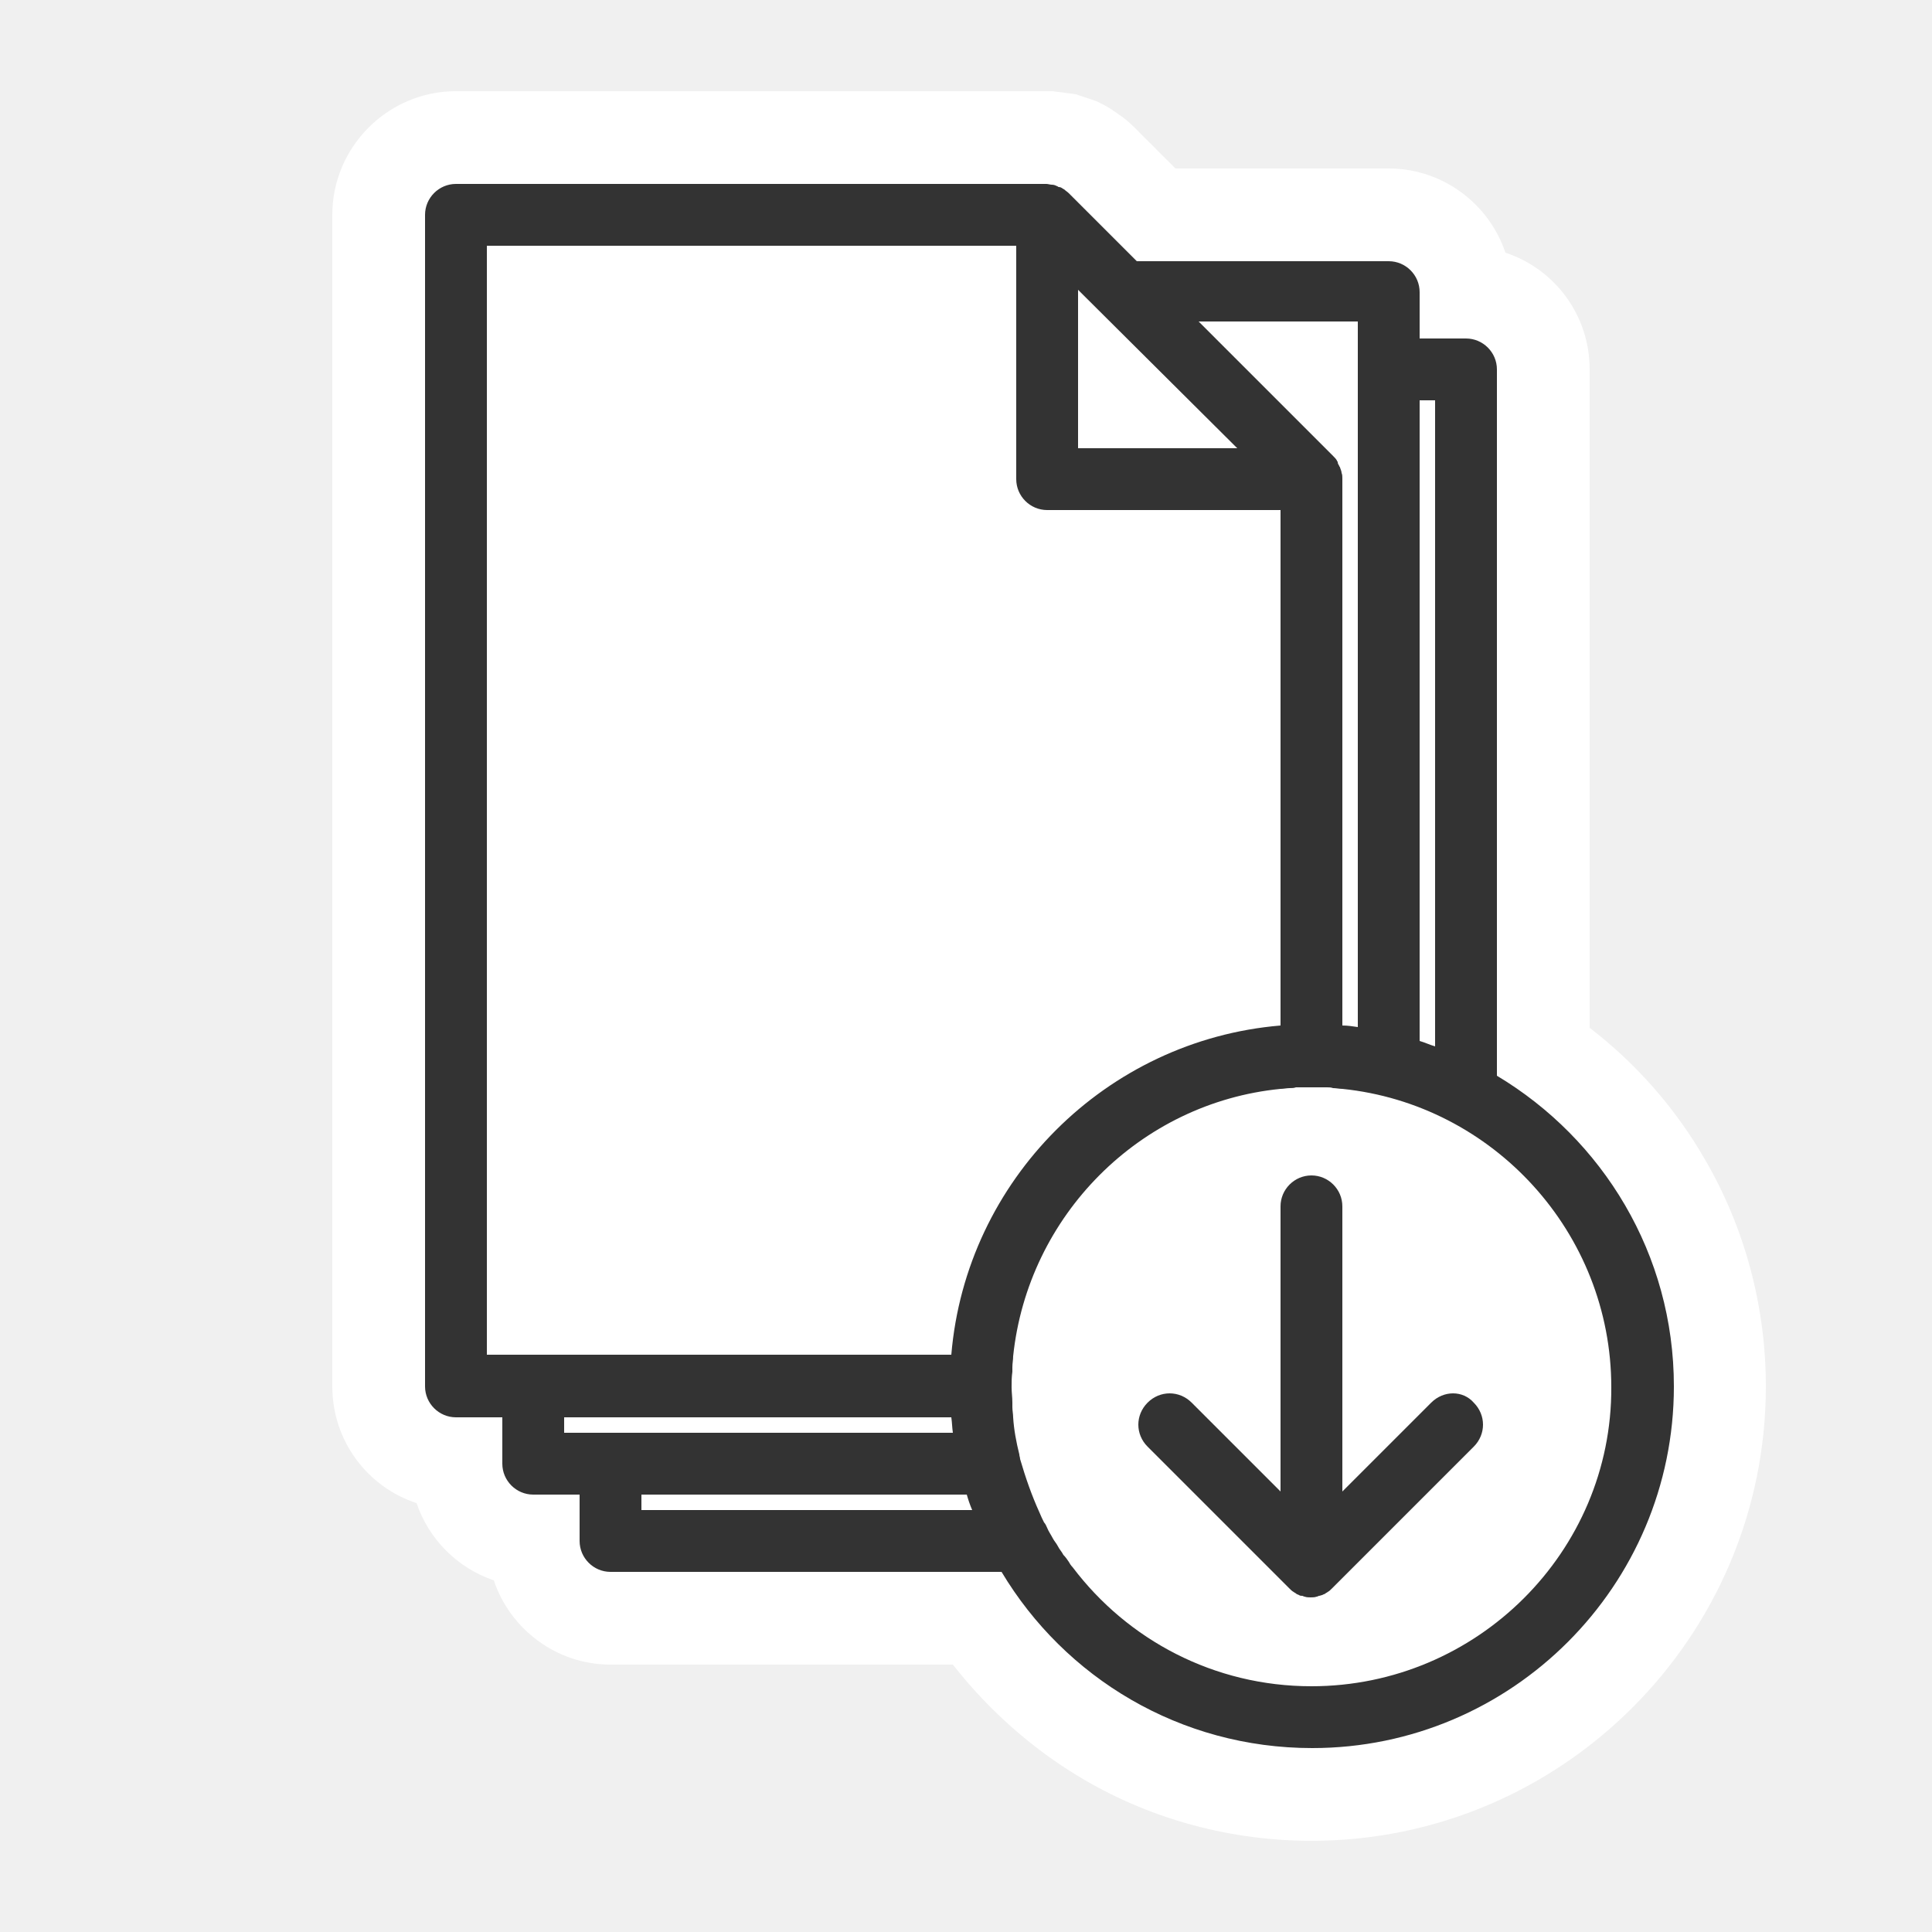
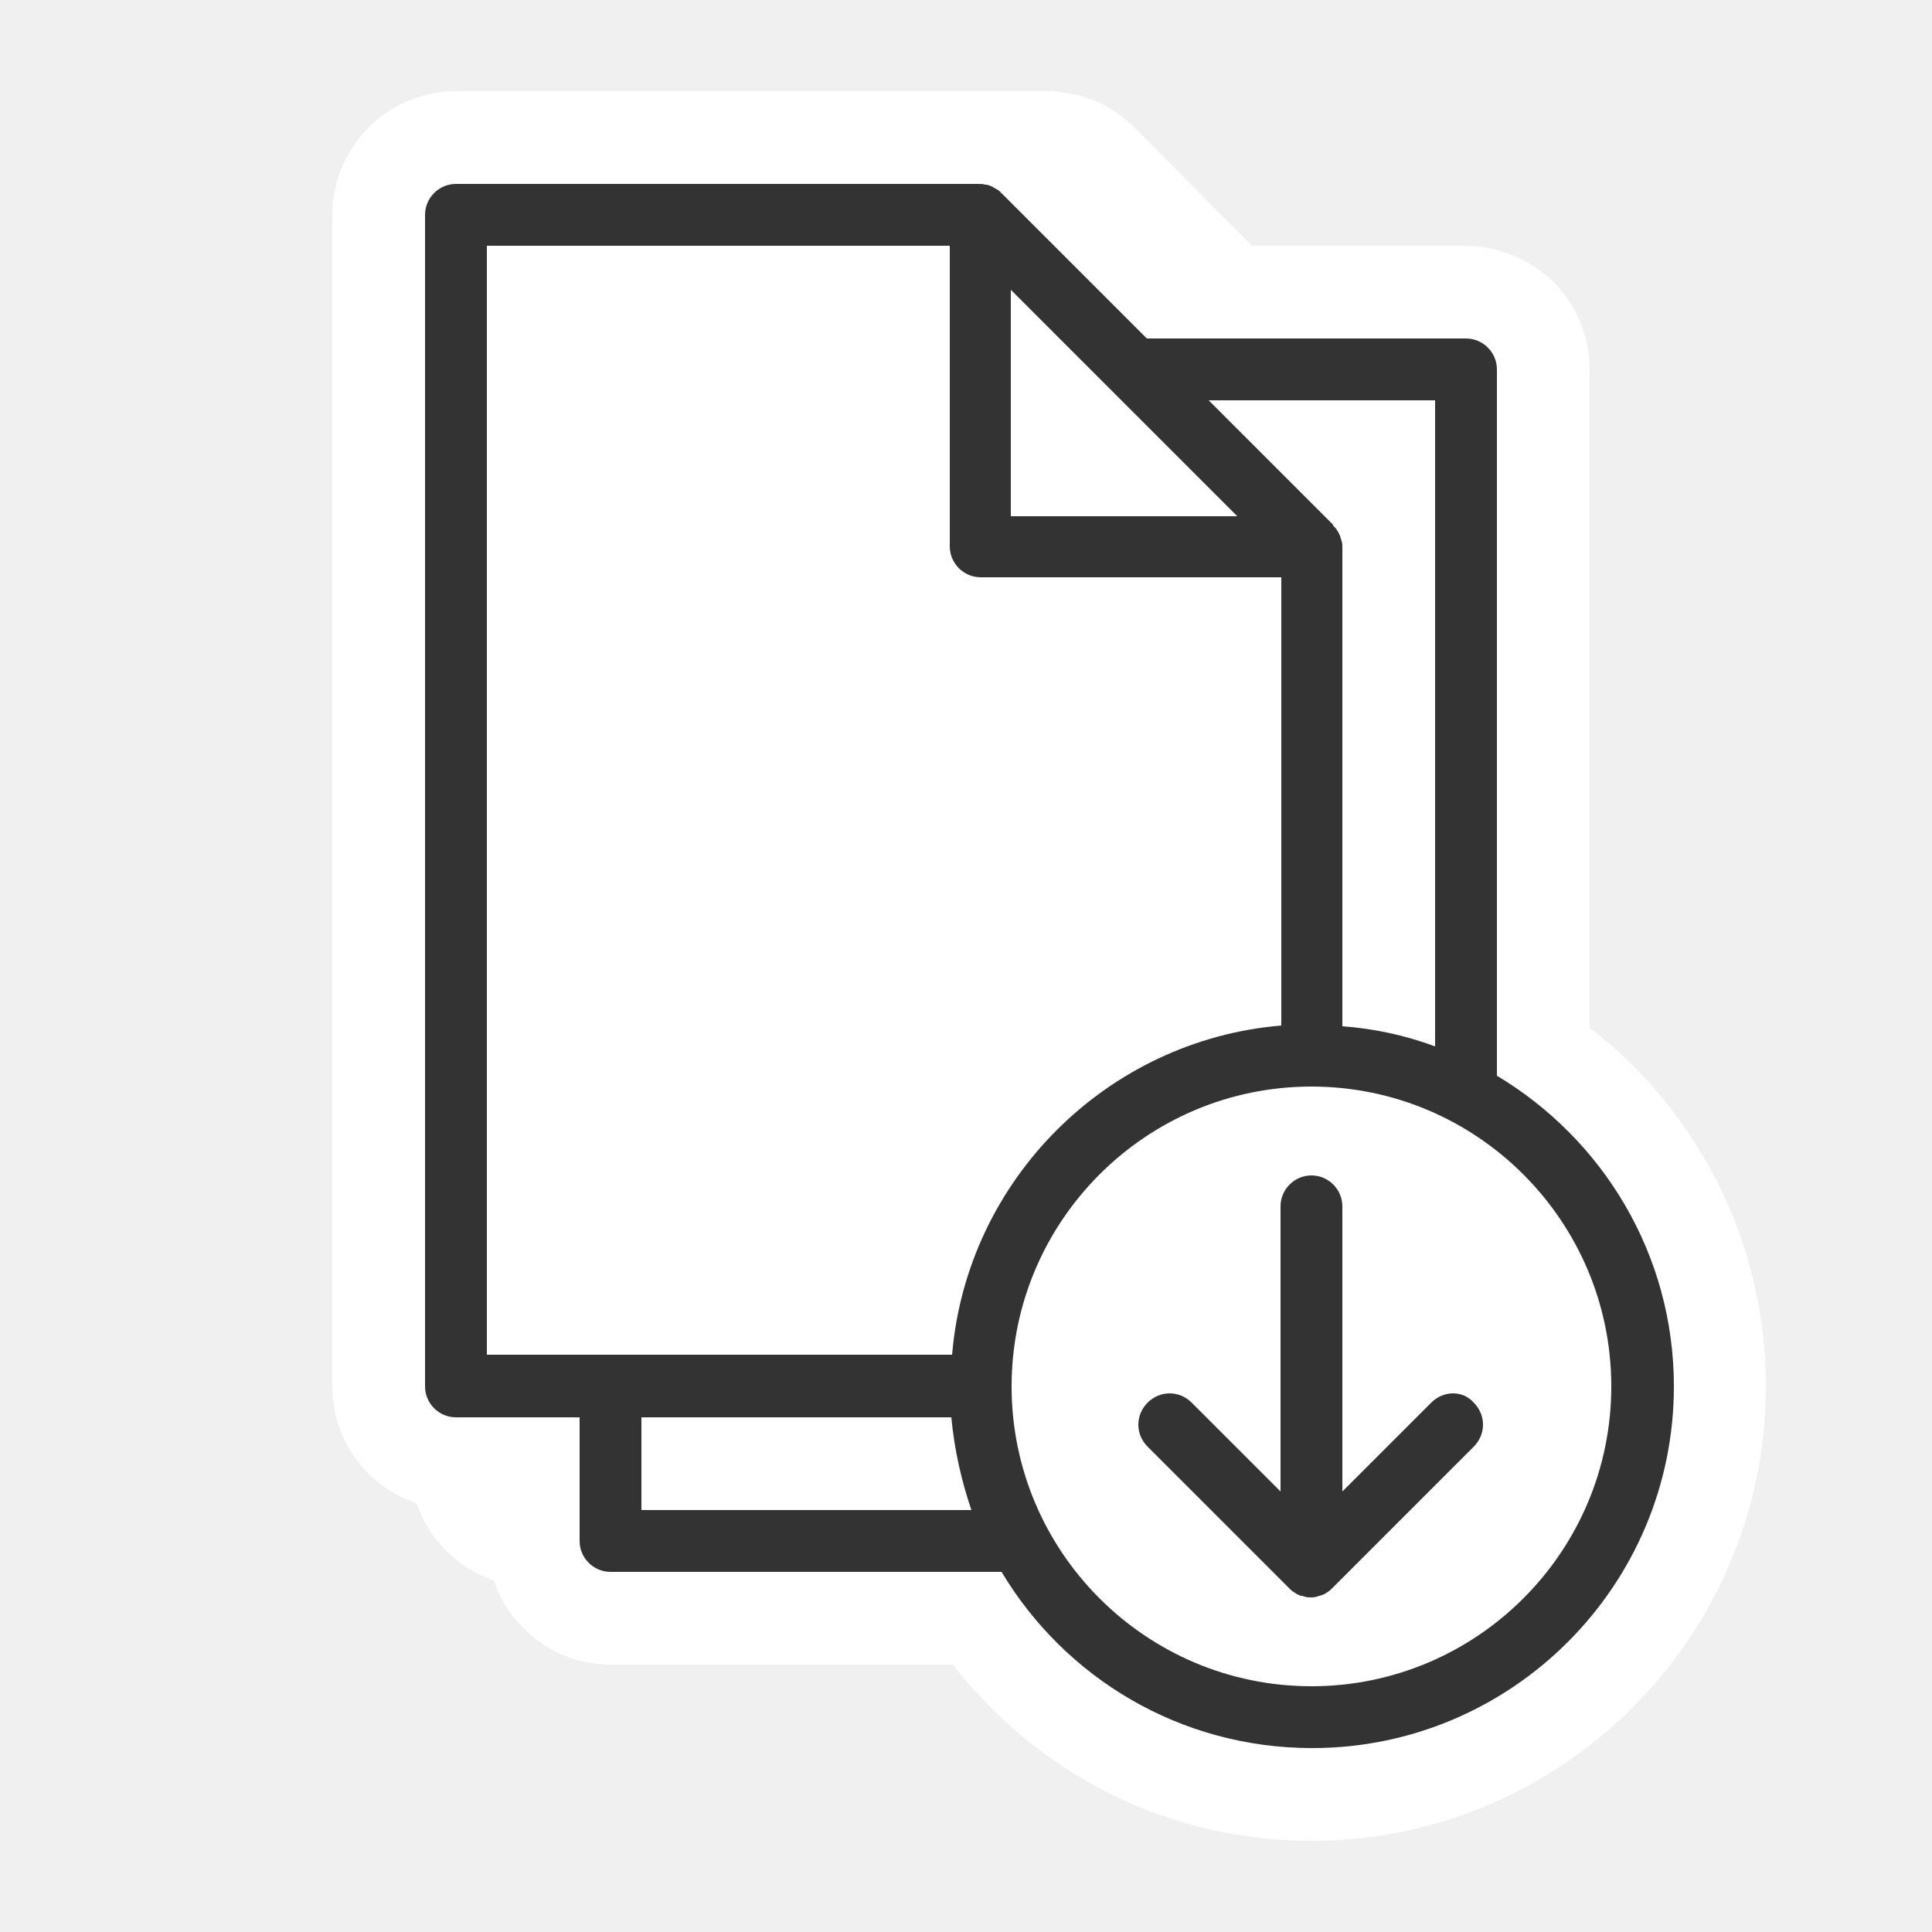
<svg xmlns="http://www.w3.org/2000/svg" version="1.1" id="download" x="0" y="0" viewBox="0 0 250 250" xml:space="preserve">
-   <path fill="#fff" d="M135.5 11.8H59c-8.8 0-16 7.2-16 16v151.6c0 7 4.5 13 10.9 15.1 1.6 4.7 5.3 8.4 10 10 2.1 6.3 8.1 10.9 15.1 10.9h44.3c4.7 6 10.5 11.1 17 14.9 8.9 5.2 19.1 7.9 29.4 7.9 32.4 0 58.8-26.4 58.8-58.8 0-10.3-2.7-20.5-7.9-29.4-3.8-6.6-8.9-12.4-14.9-17V47.8c0-7-4.5-13-10.9-15.1-2.1-6.3-8.1-10.9-15.1-10.9h-27.6l-5.3-5.3c-.7-.7-1.4-1.3-2.2-1.8-.2-.2-.5-.3-.7-.5-.6-.4-1.2-.7-1.8-1-.2-.1-.5-.2-.8-.3l-1.8-.6-.3-.1-.7-.1c-.7-.1-1.5-.2-2.3-.3h-.7z" />
-   <path fill="#333" d="M193.7 139.2V47.8c0-2.2-1.8-4-4-4h-6v-6c0-2.2-1.8-4-4-4h-32.6l-8.8-8.8c-.2-.2-.4-.3-.6-.5-.1 0-.1-.1-.2-.1-.1-.1-.3-.2-.5-.2-.1 0-.1-.1-.2-.1-.2-.1-.4-.2-.7-.2-.2 0-.5-.1-.7-.1H59c-2.2 0-4 1.8-4 4v151.6c0 2.2 1.8 4 4 4h6v6c0 2.2 1.8 4 4 4h6v6c0 2.2 1.8 4 4 4h50.6c8.2 13.7 23.1 22.8 40.2 22.8 25.8 0 46.8-21 46.8-46.8 0-17.1-9.2-32-22.9-40.2zm-8-87.4v83.6c-.7-.2-1.3-.5-2-.7V51.8h2zm-10-10v91.1c-.7-.1-1.3-.2-2-.2V61.9c0-.2 0-.5-.1-.7 0-.2-.1-.4-.2-.7 0-.1-.1-.1-.1-.2-.1-.2-.2-.3-.2-.5 0-.1-.1-.1-.1-.2-.1-.2-.3-.4-.5-.6l-17.4-17.4h20.6zM160.1 58h-20.6V37.5L160.1 58zM63 31.8h68.5V62c0 2.2 1.8 4 4 4h30.2v66.7c-22.6 1.9-40.7 20-42.6 42.6H63V31.8zm60.1 151.6c.1.7.1 1.3.2 2H73v-2h50.1zm-40.1 12v-2h42.1c.2.7.4 1.3.7 2H83zm86.7 22.8c-12.6 0-23.8-6-30.9-15.4-.2-.2-.4-.5-.5-.7-.2-.3-.4-.6-.7-.9-.2-.4-.5-.7-.7-1.1-.2-.4-.5-.7-.7-1.1-.2-.4-.5-.8-.7-1.3-.1-.2-.2-.5-.4-.7-.2-.4-.4-.8-.6-1.3-1-2.2-1.8-4.5-2.5-6.9 0-.2-.1-.4-.1-.6-.4-1.6-.7-3.2-.8-4.8 0-.4-.1-.9-.1-1.3v-.6c0-.7-.1-1.3-.1-2s0-1.3.1-2v-.6c0-.5.1-.9.1-1.4 1.9-18.2 16.4-32.8 34.6-34.6.4 0 .8-.1 1.2-.1.3 0 .5 0 .8-.1h4c.3 0 .5 0 .8.1.4 0 .8.1 1.2.1 19.5 2 34.8 18.6 34.8 38.6.1 21.3-17.4 38.7-38.8 38.7z" />
+   <path d="M146.8 16.5c-.7-.7-1.4-1.3-2.2-1.8-.2-.2-.5-.3-.7-.5-.6-.4-1.2-.7-1.8-1-.2-.1-.5-.2-.8-.3l-1.8-.6-.3-.1-.7-.1c-.7-.1-1.5-.2-2.3-.3H59c-8.8 0-16 7.2-16 16v151.6c0 7 4.5 13 10.9 15.1 1.6 4.7 5.3 8.4 10 10 2.1 6.3 8.1 10.9 15.1 10.9h44.3c4.7 6 10.5 11.1 17 14.9 8.9 5.2 19.1 7.9 29.4 7.9 32.4 0 58.8-26.4 58.8-58.8 0-10.3-2.7-20.5-7.9-29.4-3.8-6.6-8.9-12.4-14.9-17V47.8c0-7-4.5-13-10.9-15.1-1.6-.6-3.4-.9-5.2-.9H162l-15.2-15.3z" fill="#fff" />
+   <path fill="#333" d="M193.7 139.2V47.8c0-2.2-1.8-4-4-4h-41.3L129.6 25s-.1 0-.1-.1c-.2-.2-.3-.3-.5-.4-.1 0-.1-.1-.2-.1-.2-.1-.3-.2-.5-.3-.1 0-.2-.1-.3-.1-.2-.1-.3-.1-.5-.1-.3-.1-.5-.1-.8-.1H59c-2.2 0-4 1.8-4 4v151.6c0 2.2 1.8 4 4 4h16v16c0 2.2 1.8 4 4 4h50.6c8.2 13.7 23.1 22.8 40.2 22.8 25.8 0 46.8-21 46.8-46.8 0-17.1-9.2-32-22.9-40.2zm-8-87.4v83.6c-3.8-1.4-7.8-2.3-12-2.6v-62c0-.3 0-.5-.1-.8 0-.1-.1-.2-.1-.3 0-.1-.1-.3-.1-.4-.1-.1-.1-.2-.2-.4-.1-.1-.1-.2-.2-.3-.1-.2-.3-.4-.5-.6v-.1l-16.1-16.1h29.3zm-54.9-14.3l29.3 29.3h-29.3V37.5zM63 175.4V31.8h59.9v38.9c0 2.2 1.8 4 4 4h38.9v58c-22.6 1.9-40.7 20-42.6 42.6H63zm20 20v-12h40.1c.4 4.2 1.3 8.2 2.6 12H83zm86.7 22.8c-21.4 0-38.8-17.4-38.8-38.8s17.4-38.8 38.8-38.8 38.8 17.4 38.8 38.8-17.4 38.8-38.8 38.8z" />
  <path fill="#333" d="M185.2 181.5L173.7 193v-36.9c0-2.2-1.8-4-4-4s-4 1.8-4 4V193l-11.5-11.5c-1.6-1.6-4.1-1.6-5.7 0-1.6 1.6-1.6 4.1 0 5.7l18.3 18.3c.2.2.4.4.6.5.1.1.2.1.3.2.1.1.2.1.4.2.1.1.3.1.4.1.1 0 .2.1.3.1.3.1.5.1.8.1s.5 0 .8-.1c.1 0 .2-.1.3-.1.1 0 .3-.1.4-.1.1-.1.3-.1.4-.2.1-.1.2-.1.3-.2.2-.1.4-.3.6-.5l18.3-18.3c1.6-1.6 1.6-4.1 0-5.7-1.4-1.6-3.9-1.6-5.5 0z" />
</svg>
